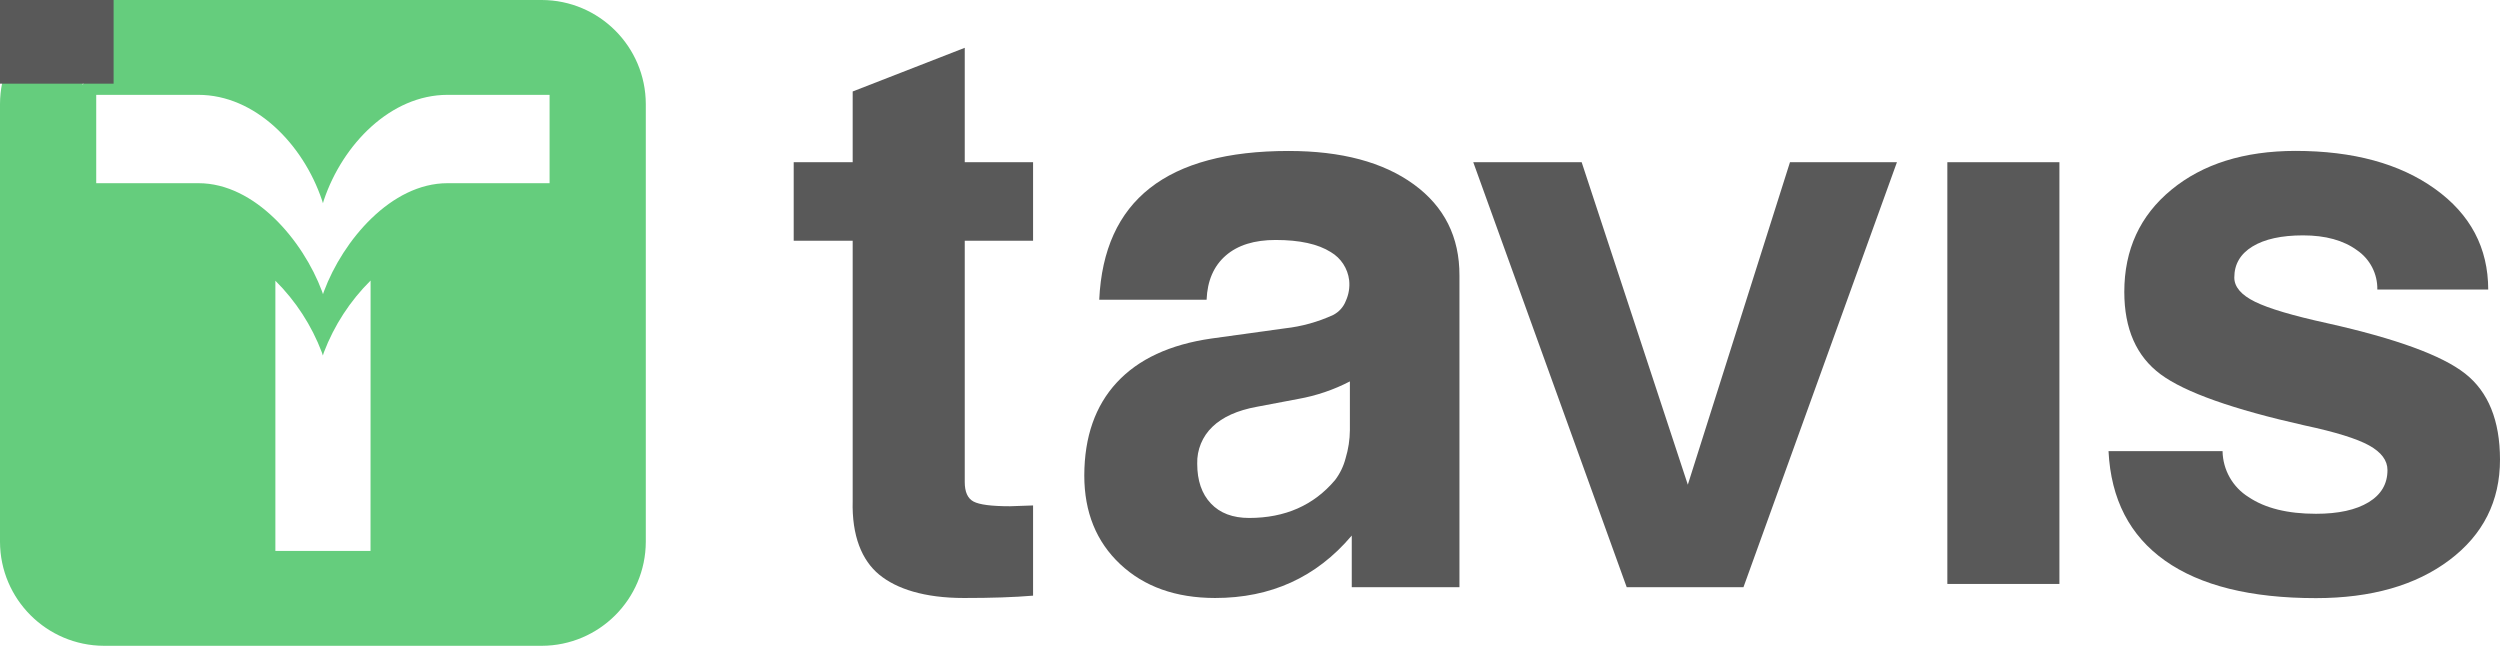
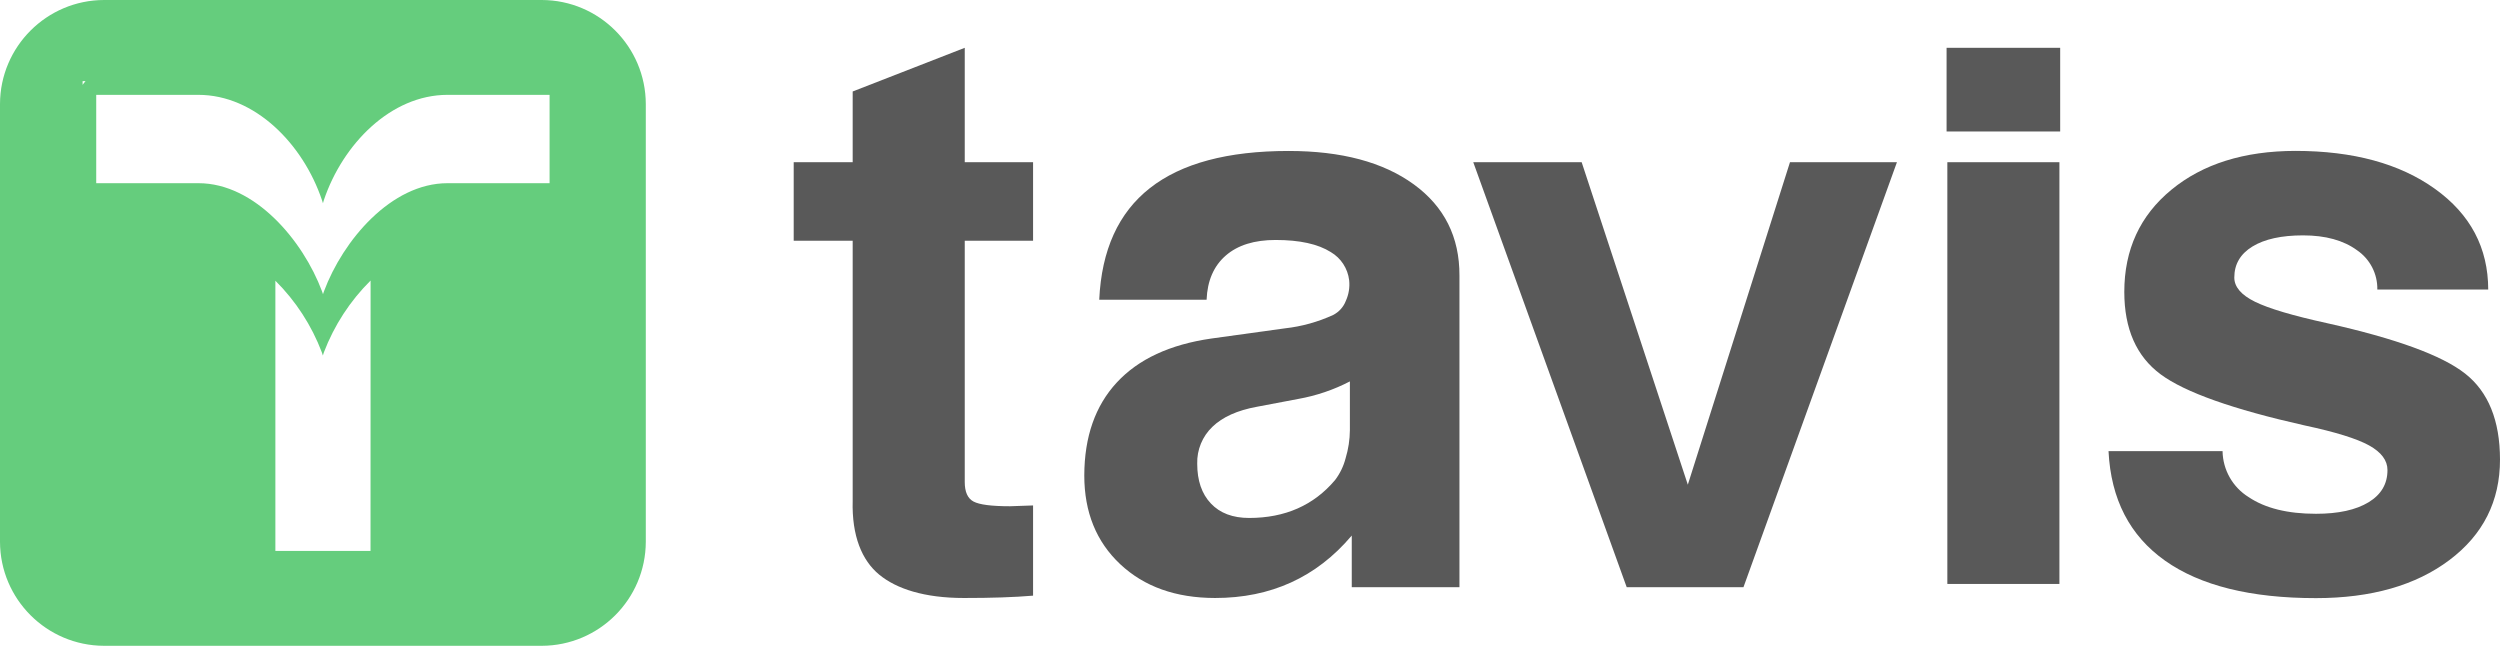
<svg xmlns="http://www.w3.org/2000/svg" viewBox="0 0 749.34 193.57">
  <defs>
    <style>.cls-1{fill:#65cd7d;}.cls-2{fill:#595959;}</style>
  </defs>
  <g data-name="Layer 2">
    <g data-name="Layer 1">
      <path class="cls-1" d="M162.39,0H31.18A31.27,31.27,0,0,0,0,31.18V162.39a31.27,31.27,0,0,0,31.18,31.18H162.39a31.27,31.27,0,0,0,31.18-31.18V31.18A31.27,31.27,0,0,0,162.39,0ZM24.76,25.44V24.32h.88C25.33,24.68,25,25.06,24.76,25.44Zm86.3,139.7H82.54v-81a60.66,60.66,0,0,1,13.93,21.48c.08.23.29.88.29.9l0,.09s.22-.73.32-1a60.85,60.85,0,0,1,14-21.52ZM164.73,54.91h-30.6c-16.92,0-31.34,17.18-37,32.35-.1.3-.21.61-.32.91,0,0-.21-.61-.31-.91-5.69-15.17-20.1-32.35-37-32.35H28.84V28.43H59.45c17,0,31.39,14.75,37.06,31.56l.29.92.27-.93c5.68-16.82,20.11-31.55,37.06-31.55h30.6Z" />
      <path class="cls-2" d="M309.65,178.54q-8.43.71-20.72.7c-11.86,0-20.21-2.73-25.4-7s-8.24-11.62-7.95-22.15V72.15H237.9V48.62h17.68V27.42l33.59-13.09V48.62h20.48V72.15H289.17v72.33q0,4.46,2.63,5.85c1.76.94,5.4,1.41,10.95,1.41l6.9-.24Z" />
      <path class="cls-2" d="M441.59,48.62h32.49l31.82,96.66,30.62-96.66h32.06L522.58,176h-35Z" />
      <polygon class="cls-2" points="617.28 175.03 600.54 175.03 583.69 175.03 583.69 48.62 600.42 48.62 617.28 48.62 617.28 175.03" />
      <path class="cls-2" d="M712.57,86.78A13.92,13.92,0,0,0,706.48,75q-6.09-4.45-16.16-4.45-9.72,0-15.17,3.33t-5.45,9.31q0,4.21,6.21,7.26t21.66,6.43q30.9,6.91,41.32,15.1t10.45,25.75q0,18.74-15.16,30.14t-40,11.41q-29.37,0-45.24-11.23T632,135.23h34.18A16.53,16.53,0,0,0,674,149q7.43,5,20.19,5,10.06,0,15.75-3.45t5.67-9.66q0-4.32-5.49-7.37t-19.32-6q-32.31-7.26-43.19-15.33t-10.88-24.7q0-19,14.11-30.61T688,45.23q26,0,41.89,11.41t15.92,30.14Z" />
      <path class="cls-2" d="M423.75,55.25q-13.77-10-37.51-10-27.39,0-41.56,11.12t-15.2,33.47h32.18q.34-8.53,5.73-13.23t15-4.68q10.75,0,16.5,3.63a11.34,11.34,0,0,1,5.5,8.42,11.87,11.87,0,0,1-1,6.21,7.91,7.91,0,0,1-3.8,4.22,47,47,0,0,1-14.4,4l-22.11,3.06q-18.61,2.68-28.32,13.16T325,142.5q0,16.5,10.77,26.61t28.43,10.13q25.09,0,40.87-18.6l.1-.12,0,.07V176h32.28V82.6Q437.51,65.26,423.75,55.25Zm-19.14,73.67a29.81,29.81,0,0,1-1.28,8.42,18.41,18.41,0,0,1-3.16,6.55q-9.6,11.36-25.76,11.36-7.37,0-11.46-4.33c-2.74-2.89-4.1-6.86-4.1-11.94a14.73,14.73,0,0,1,4.56-11.06q4.56-4.4,13.35-6l12.4-2.35a54.21,54.21,0,0,0,15.45-5.25Z" />
-       <rect class="cls-2" width="34.05" height="25.08" />
+       <rect class="cls-2" x="583.46" y="14.33" width="34.05" height="25.08" />
    </g>
  </g>
</svg>
